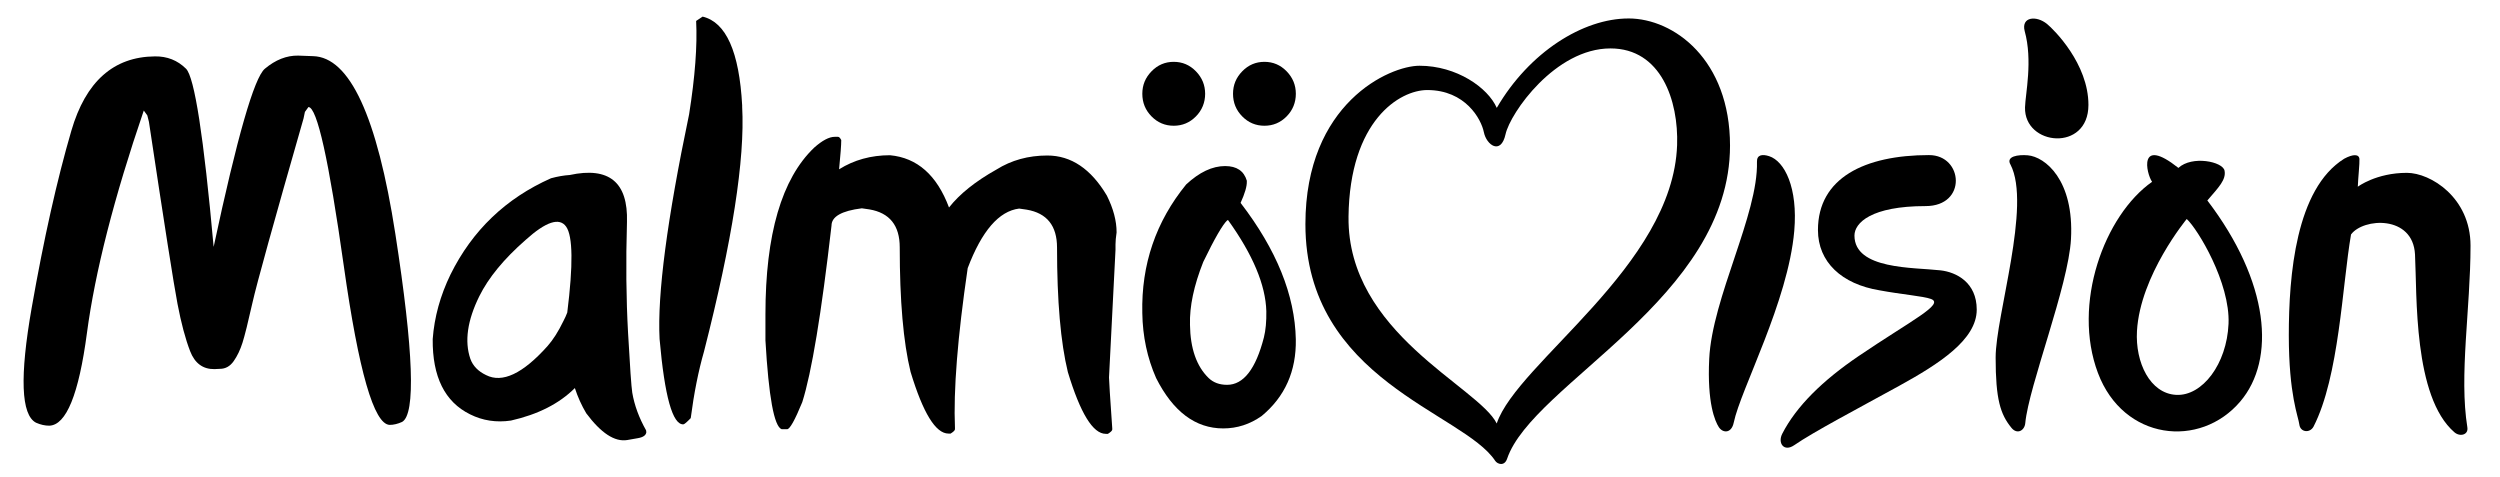
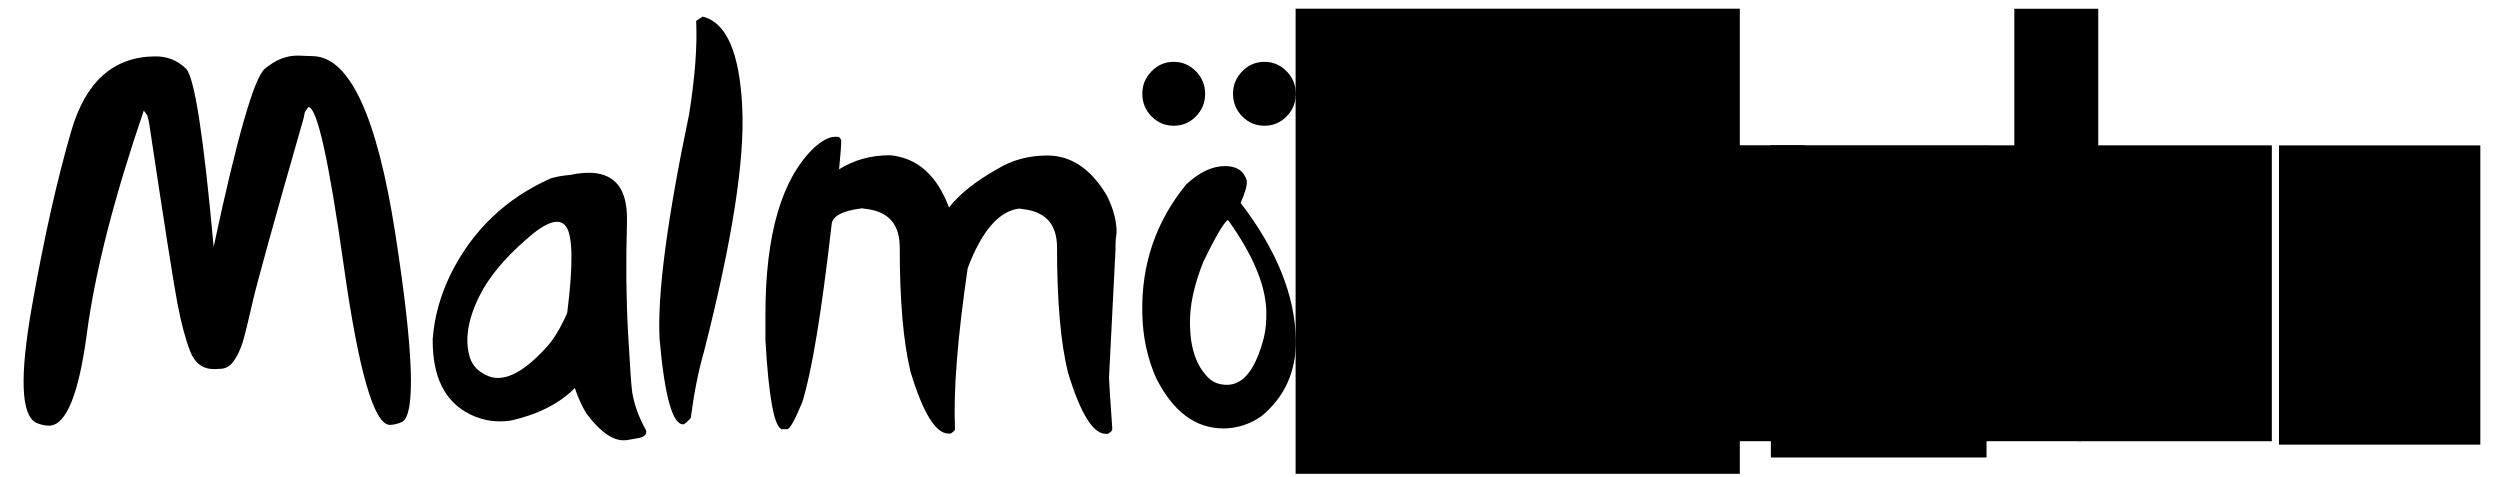
<svg xmlns="http://www.w3.org/2000/svg" id="svg2" viewBox="0 0 1701.67 324.3">
  <defs>
    <clipPath id="clippath">
      <path d="m1481.29,268.78c-17.79-.9-27.96-21.97-26.72-43.49,2.18-37.94,33.87-76.23,33.87-76.23,7.4,6.75,29.66,43.37,28.45,71.38-1.18,27.36-17.83,49.24-35.61,48.34h0Zm21.18-132.33c7.65-8.91,12.89-14.11,11.71-20.29-1.18-6.18-22.1-10.47-31.41-1.87-27.54-21.86-21.9,3.75-17.92,9.46-32.53,22.89-54.55,83.14-36.84,130.15,17.31,45.96,69.54,51.63,96.92,19.33,24.24-28.6,19.92-81.17-22.46-136.78Z" fill="none" />
    </clipPath>
    <clipPath id="clippath-1">
      <rect x="351.19" y="11.82" width="1330.67" height="421.33" fill="none" />
    </clipPath>
    <clipPath id="clippath-2">
      <path d="m917.89,147.66c.73-65.78,34.95-86.37,53.59-86.37,26.03,0,36.77,19.87,38.53,28.67,1.76,8.79,11.61,15.83,14.77,1.4,3.17-14.42,33.78-58.4,71.41-58.4,34.46,0,46.39,35.55,45.36,65.79-2.82,82.32-108.82,148.02-122.77,189.5-12.42-25.13-101.75-61.45-100.88-140.61ZM1108.49,12.57c-30.95,0-67.55,22.87-89.69,60.86-5.98-13.72-27.28-28.68-52.59-28.68-20.4,0-77.66,25.51-77.66,107.83,0,106.24,107.44,128.06,129.17,161.08,1.49,2.27,6.3,3.98,8.13-1.44,17.33-51.17,151.72-108.99,151.72-213.12,0-58.4-38.13-86.54-69.08-86.54h0Z" fill="none" />
    </clipPath>
    <clipPath id="clippath-3">
      <rect x="351.19" y="11.82" width="1330.67" height="421.33" fill="none" />
    </clipPath>
    <clipPath id="clippath-4">
      <path d="m1195.91,110.13c.93,35.75-30.49,92.6-32.5,134.1-1.47,30.25,3.95,42.49,6.52,46.47,2.69,4.17,8.59,4.53,10.17-3.05,4.7-22.67,37.06-82.42,41.2-130.47,2.54-29.45-6.59-47.47-17.1-50.88-4.69-1.52-8.43-.95-8.29,3.83" fill="none" />
    </clipPath>
    <clipPath id="clippath-5">
      <rect x="351.19" y="11.82" width="1330.67" height="421.33" fill="none" />
    </clipPath>
    <clipPath id="clippath-6">
      <path d="m1313.1,105.56c-43.97,0-75.68,15.6-75.68,51.01,0,21.81,16.17,36.82,41.96,41.05,15.01,2.81,29.61,3.92,34.93,5.86,9.62,3.51-13.41,14.6-49.25,38.92-24.48,16.61-42.37,34.17-51.92,52.8-3.31,6.45,1.17,12.61,8.09,7.85,13.44-9.26,42.89-24.69,71.46-40.41,27.19-14.97,52.81-31.41,52.81-51.88,0-18.53-13.9-25.52-24.62-26.74-18.52-2.1-58.61-.47-58.61-23.68,0-8.68,11.49-20.06,48.41-20.06,28.49,0,25.61-34.71,2.42-34.71" fill="none" />
    </clipPath>
    <clipPath id="clippath-7">
      <rect x="351.19" y="11.82" width="1330.67" height="421.33" fill="none" />
    </clipPath>
    <clipPath id="clippath-8">
      <path d="m1368.47,112.02c14.39,27.63-10.1,102.78-10.1,131.33,0,28.55,3.21,38.62,10.77,47.87,3.86,4.74,8.93,1.9,9.4-3.22,2.34-25.17,29.37-93.47,31.11-125.21,2.23-40.43-17.73-56.09-29.42-57.08-6.48-.55-15.04.63-11.77,6.31" fill="none" />
    </clipPath>
    <clipPath id="clippath-9">
      <rect x="351.19" y="11.82" width="1330.67" height="421.33" fill="none" />
    </clipPath>
    <clipPath id="clippath-10">
      <path d="m1378.37,73.04c-.73,26.33,43.16,30.58,43.16-1.61,0-28.05-23.46-51.25-28.17-55.11-7.32-5.97-17.68-4.89-15.24,4.76,5.62,20.23.5,42.76.25,51.96" fill="none" />
    </clipPath>
    <clipPath id="clippath-11">
      <rect x="351.19" y="11.82" width="1330.67" height="421.33" fill="none" />
    </clipPath>
    <clipPath id="clippath-12">
      <path d="m1679.46,290.94c-5.74-35.36,2.15-80.86,2.15-123.73,0-32.73-27.19-49.56-43.32-49.56-20.96,0-33.41,9.45-33.41,9.45.23-6.23,1.31-15.81,1.11-18.84-.23-3.46-4.37-3.46-10.36-.23-32.95,20.51-37.71,79.37-37.71,120.17,0,40.8,6.49,55.26,7.17,60.79.66,5.25,7.11,6.04,9.64,1.43,17.51-34.12,19.56-96.25,25.54-130.83,8.3-11.29,42.16-13.37,43.55,13.6,1.41,27.45-1.24,96.83,26.82,121.05,3.79,3.26,9.64,1.77,8.81-3.31" fill="none" />
    </clipPath>
    <clipPath id="clippath-13">
      <rect x="351.19" y="11.82" width="1330.67" height="421.33" fill="none" />
    </clipPath>
  </defs>
  <g id="g10">
    <g id="g12">
      <g id="g190">
-         <g clip-path="url(#clippath)">
+         <g clipPath="url(#clippath)">
          <g id="g192">
-             <g clip-path="url(#clippath-1)">
+             <g clipPath="url(#clippath-1)">
              <g id="g198">
                <path id="path204" d="m1415.05,300.33h131.31V98.94h-131.31v201.39Z" />
              </g>
            </g>
          </g>
        </g>
      </g>
      <g id="g270">
-         <g clip-path="url(#clippath-2)">
+         <g clipPath="url(#clippath-2)">
          <g id="g272">
-             <g clip-path="url(#clippath-3)">
+             <g clipPath="url(#clippath-3)">
              <g id="g278">
                <path id="path284" d="m881.88,322.5h302.35V5.91h-302.35v316.6Z" />
              </g>
            </g>
          </g>
        </g>
      </g>
      <g id="g286">
-         <g clip-path="url(#clippath-4)">
+         <g clipPath="url(#clippath-4)">
          <g id="g288">
-             <g clip-path="url(#clippath-5)">
+             <g clipPath="url(#clippath-5)">
              <g id="g294">
                <path id="path300" d="m1156.49,300.31h71.91V98.89h-71.91v201.42Z" />
              </g>
            </g>
          </g>
        </g>
      </g>
      <g id="g302">
-         <g clip-path="url(#clippath-6)">
+         <g clipPath="url(#clippath-6)">
          <g id="g304">
-             <g clip-path="url(#clippath-7)">
+             <g clipPath="url(#clippath-7)">
              <g id="g310">
                <path id="path316" d="m1205.37,311.4h146.8V98.9h-146.8v212.51Z" />
              </g>
            </g>
          </g>
        </g>
      </g>
      <g id="g318">
-         <g clip-path="url(#clippath-8)">
+         <g clipPath="url(#clippath-8)">
          <g id="g320">
-             <g clip-path="url(#clippath-9)">
+             <g clipPath="url(#clippath-9)">
              <g id="g326">
                <path id="path332" d="m1351.71,300.31h64.79V98.92h-64.79v201.39Z" />
              </g>
            </g>
          </g>
        </g>
      </g>
      <g id="g334">
-         <g clip-path="url(#clippath-10)">
+         <g clipPath="url(#clippath-10)">
          <g id="g336">
-             <g clip-path="url(#clippath-11)">
+             <g clipPath="url(#clippath-11)">
              <g id="g342">
                <path id="path348" d="m1371.09,100.85h57.11V5.96h-57.11v94.89Z" />
              </g>
            </g>
          </g>
        </g>
      </g>
      <g id="g350">
-         <g clip-path="url(#clippath-12)">
+         <g clipPath="url(#clippath-12)">
          <g id="g352">
-             <g clip-path="url(#clippath-13)">
+             <g clipPath="url(#clippath-13)">
              <g id="g358">
                <path id="path364" d="m1551.25,302.65h137.03V98.98h-137.03v203.67Z" />
              </g>
            </g>
          </g>
        </g>
      </g>
    </g>
  </g>
  <path d="m145.44,167.96c15.97-74.7,27.58-115.09,34.83-121.17,7.25-6.08,14.8-9.06,22.67-8.94l10.14.37c24.94.62,43.61,40.94,56.02,120.98,12.41,80.04,13.94,122.7,4.61,127.98-2.95,1.35-5.78,2.03-8.48,2.03-10.69-.37-21.1-36.49-31.24-108.36-10.14-71.87-18.15-107.87-24.05-107.99l-2.4,3.32-.92,4.42c-20.27,70.64-31.88,112.54-34.83,125.68-2.95,13.15-5.19,22.15-6.73,27-1.54,4.85-3.53,9.03-5.99,12.53-2.46,3.5-5.59,5.25-9.4,5.25l-3.69.18c-7.86.12-13.39-3.96-16.59-12.26-3.2-8.29-6.05-19.01-8.57-32.16-2.52-13.14-9-54.42-19.44-123.84l-1.11-4.42-2.4-3.32c-20.27,59.34-33.17,109.83-38.7,151.48-5.53,41.65-14.07,62.66-25.62,63.03-2.95,0-5.96-.67-9.03-2.03-10.2-5.28-11.18-31.36-2.95-78.23,8.23-46.87,17.23-87.04,27-120.52,9.77-33.48,28.72-50.34,56.85-50.59,8.35-.12,15.42,2.67,21.19,8.39,5.77,5.71,12.04,46.1,18.8,121.17Z" />
  <path d="m391.28,264.15c-10.57,10.57-25.06,17.94-43.49,22.11-9.95,1.47-19.23.06-27.83-4.24-17.2-8.48-25.68-25.55-25.43-51.23,1.11-14.99,5.16-29.67,12.16-44.04,14.86-29.97,37.65-51.78,68.37-65.42,4.54-1.23,8.78-1.96,12.72-2.21,26.78-5.77,39.77,4.88,38.98,31.97-.8,27.09-.55,52.24.74,75.46,1.29,23.22,2.24,36.8,2.86,40.73,1.47,8.6,4.61,17.14,9.4,25.62l.18,1.29c-.25,2.09-2.15,3.44-5.71,4.05l-7.37,1.29c-8.48,1.35-17.75-4.73-27.83-18.24-3.2-5.4-5.78-11.12-7.74-17.14Zm-5.16-51.42c4.05-32.43,3.81-51.9-.74-58.42-4.55-6.51-13.76-3.5-27.64,9.03-14.74,12.9-25.25,25.68-31.51,38.33-8.11,16.46-10.14,30.65-6.08,42.57,1.72,4.79,5.28,8.48,10.69,11.06,11.06,5.65,25-.92,41.83-19.72,3.81-4.3,7.43-10.01,10.87-17.14.98-1.84,1.84-3.75,2.58-5.71Z" />
  <path d="m478.26,11.31c15.97,3.81,24.94,23.96,26.91,60.45v.92c1.96,35.63-6.7,91.16-25.98,166.59-3.81,13.27-6.82,28.38-9.03,45.33-2.58,2.7-4.24,4.12-4.98,4.24-7.37.37-12.78-18.98-16.22-58.05-1.6-30.34,5.1-81.33,20.09-152.96,4.05-25.55,5.65-46.74,4.79-63.58l4.42-2.95Z" />
  <path d="m650.01,291.43v.74c0,.74-.98,1.72-2.95,2.95h-1.47c-8.72,0-17.32-14.01-25.8-42.02-4.92-20.15-7.37-48.4-7.37-84.77,0-14.86-6.88-23.46-20.64-25.8l-5.16-.74c-13.76,1.72-20.64,5.65-20.64,11.79-6.88,59.96-13.52,100.01-19.9,120.15-5.04,12.29-8.48,18.43-10.32,18.43h-3.69c-5.16-1.84-8.85-21.99-11.06-60.45v-17.69c0-54.55,11.06-92.39,33.17-113.52,5.53-4.91,10.2-7.37,14.01-7.37h2.21c.74,0,1.47.74,2.21,2.21,0,3.32-.49,9.95-1.47,19.9,10.2-6.39,21.75-9.58,34.65-9.58,18.55,1.72,31.94,13.58,40.17,35.57,7.25-9.21,18-17.81,32.25-25.8,10.2-6.39,21.75-9.58,34.65-9.58,16.22,0,29.73,9.09,40.54,27.27,4.42,8.85,6.63,17.2,6.63,25.06-.49,3.32-.74,6.02-.74,8.11v3.69l-4.42,86.98c0,1.97.74,13.52,2.21,34.65v.74c0,.74-.98,1.72-2.95,2.95h-1.47c-8.72,0-17.32-14.01-25.8-42.02-4.92-20.15-7.37-48.4-7.37-84.77,0-14.86-6.88-23.46-20.64-25.8l-5.16-.74c-13.76,1.72-25.43,15.24-35.01,40.54-6.88,46.93-9.77,83.24-8.66,108.91Z" />
  <path d="m833.93,113.04c7.86,0,12.78,3.32,14.74,9.95v.55c.12,3.2-1.29,8.05-4.24,14.56,24.45,31.82,36.98,62.78,37.59,92.88.37,21.62-7.37,39.01-23.22,52.15-7.99,5.65-16.71,8.48-26.17,8.48-18.92,0-34.16-11.43-45.7-34.28-6.02-13.64-9.15-28.38-9.4-44.23-.74-33.05,9.21-62.22,29.85-87.54,8.97-8.35,17.81-12.53,26.54-12.53Zm-19.9-64.5c4.18,4.3,6.27,9.4,6.27,15.3s-2.09,11.15-6.27,15.39c-4.18,4.24-9.21,6.36-15.11,6.36s-10.94-2.12-15.11-6.36c-4.18-4.24-6.27-9.37-6.27-15.39s2.09-10.99,6.27-15.3c4.18-4.3,9.21-6.45,15.11-6.45s10.93,2.15,15.11,6.45Zm-4.05,172.49c.24,16.22,4.48,28.32,12.72,36.3,3.19,3.07,7.37,4.61,12.53,4.61,11.18,0,19.53-10.75,25.06-32.25,1.23-4.91,1.78-10.87,1.66-17.88-.49-17.81-9.15-38.45-25.98-61.92h-.55c-3.2,2.95-8.66,12.41-16.4,28.38-6.39,16.1-9.4,30.35-9.03,42.75Zm65.79-172.49c4.18,4.3,6.27,9.4,6.27,15.3s-2.09,11.15-6.27,15.39c-4.18,4.24-9.21,6.36-15.11,6.36s-10.94-2.12-15.11-6.36c-4.18-4.24-6.27-9.37-6.27-15.39s2.09-10.99,6.27-15.3c4.18-4.3,9.21-6.45,15.11-6.45s10.93,2.15,15.11,6.45Z" />
</svg>
